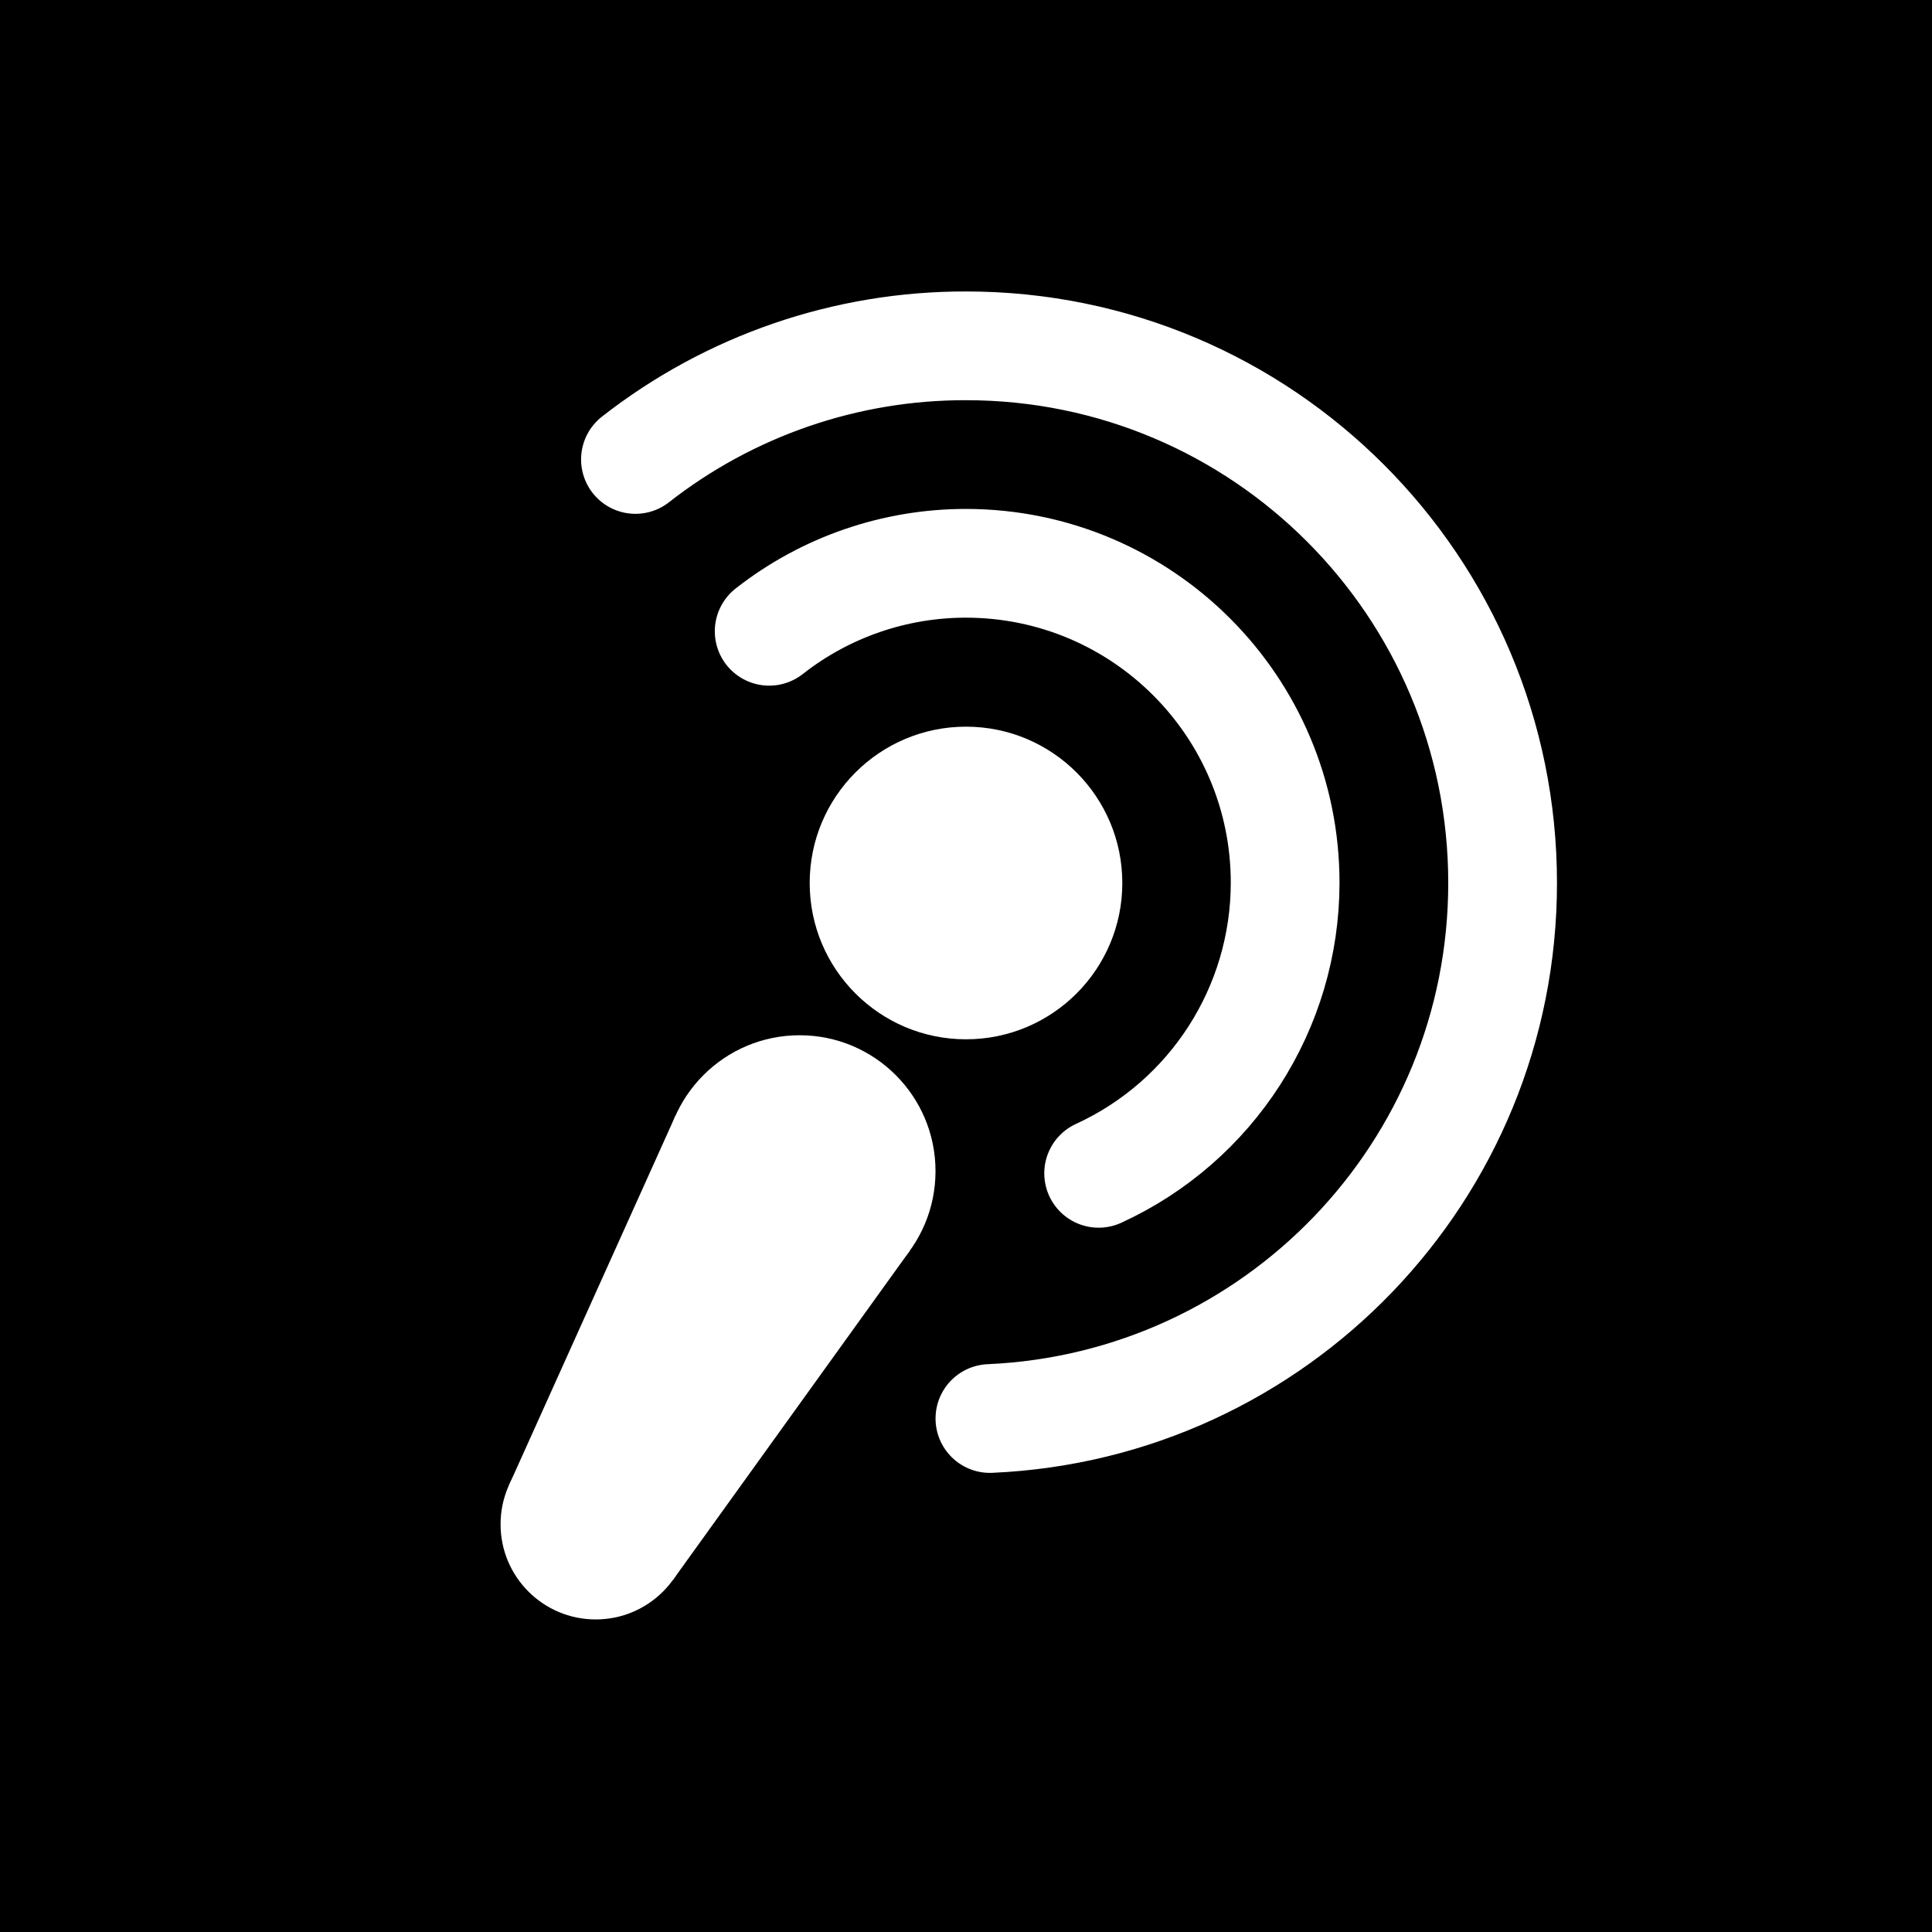
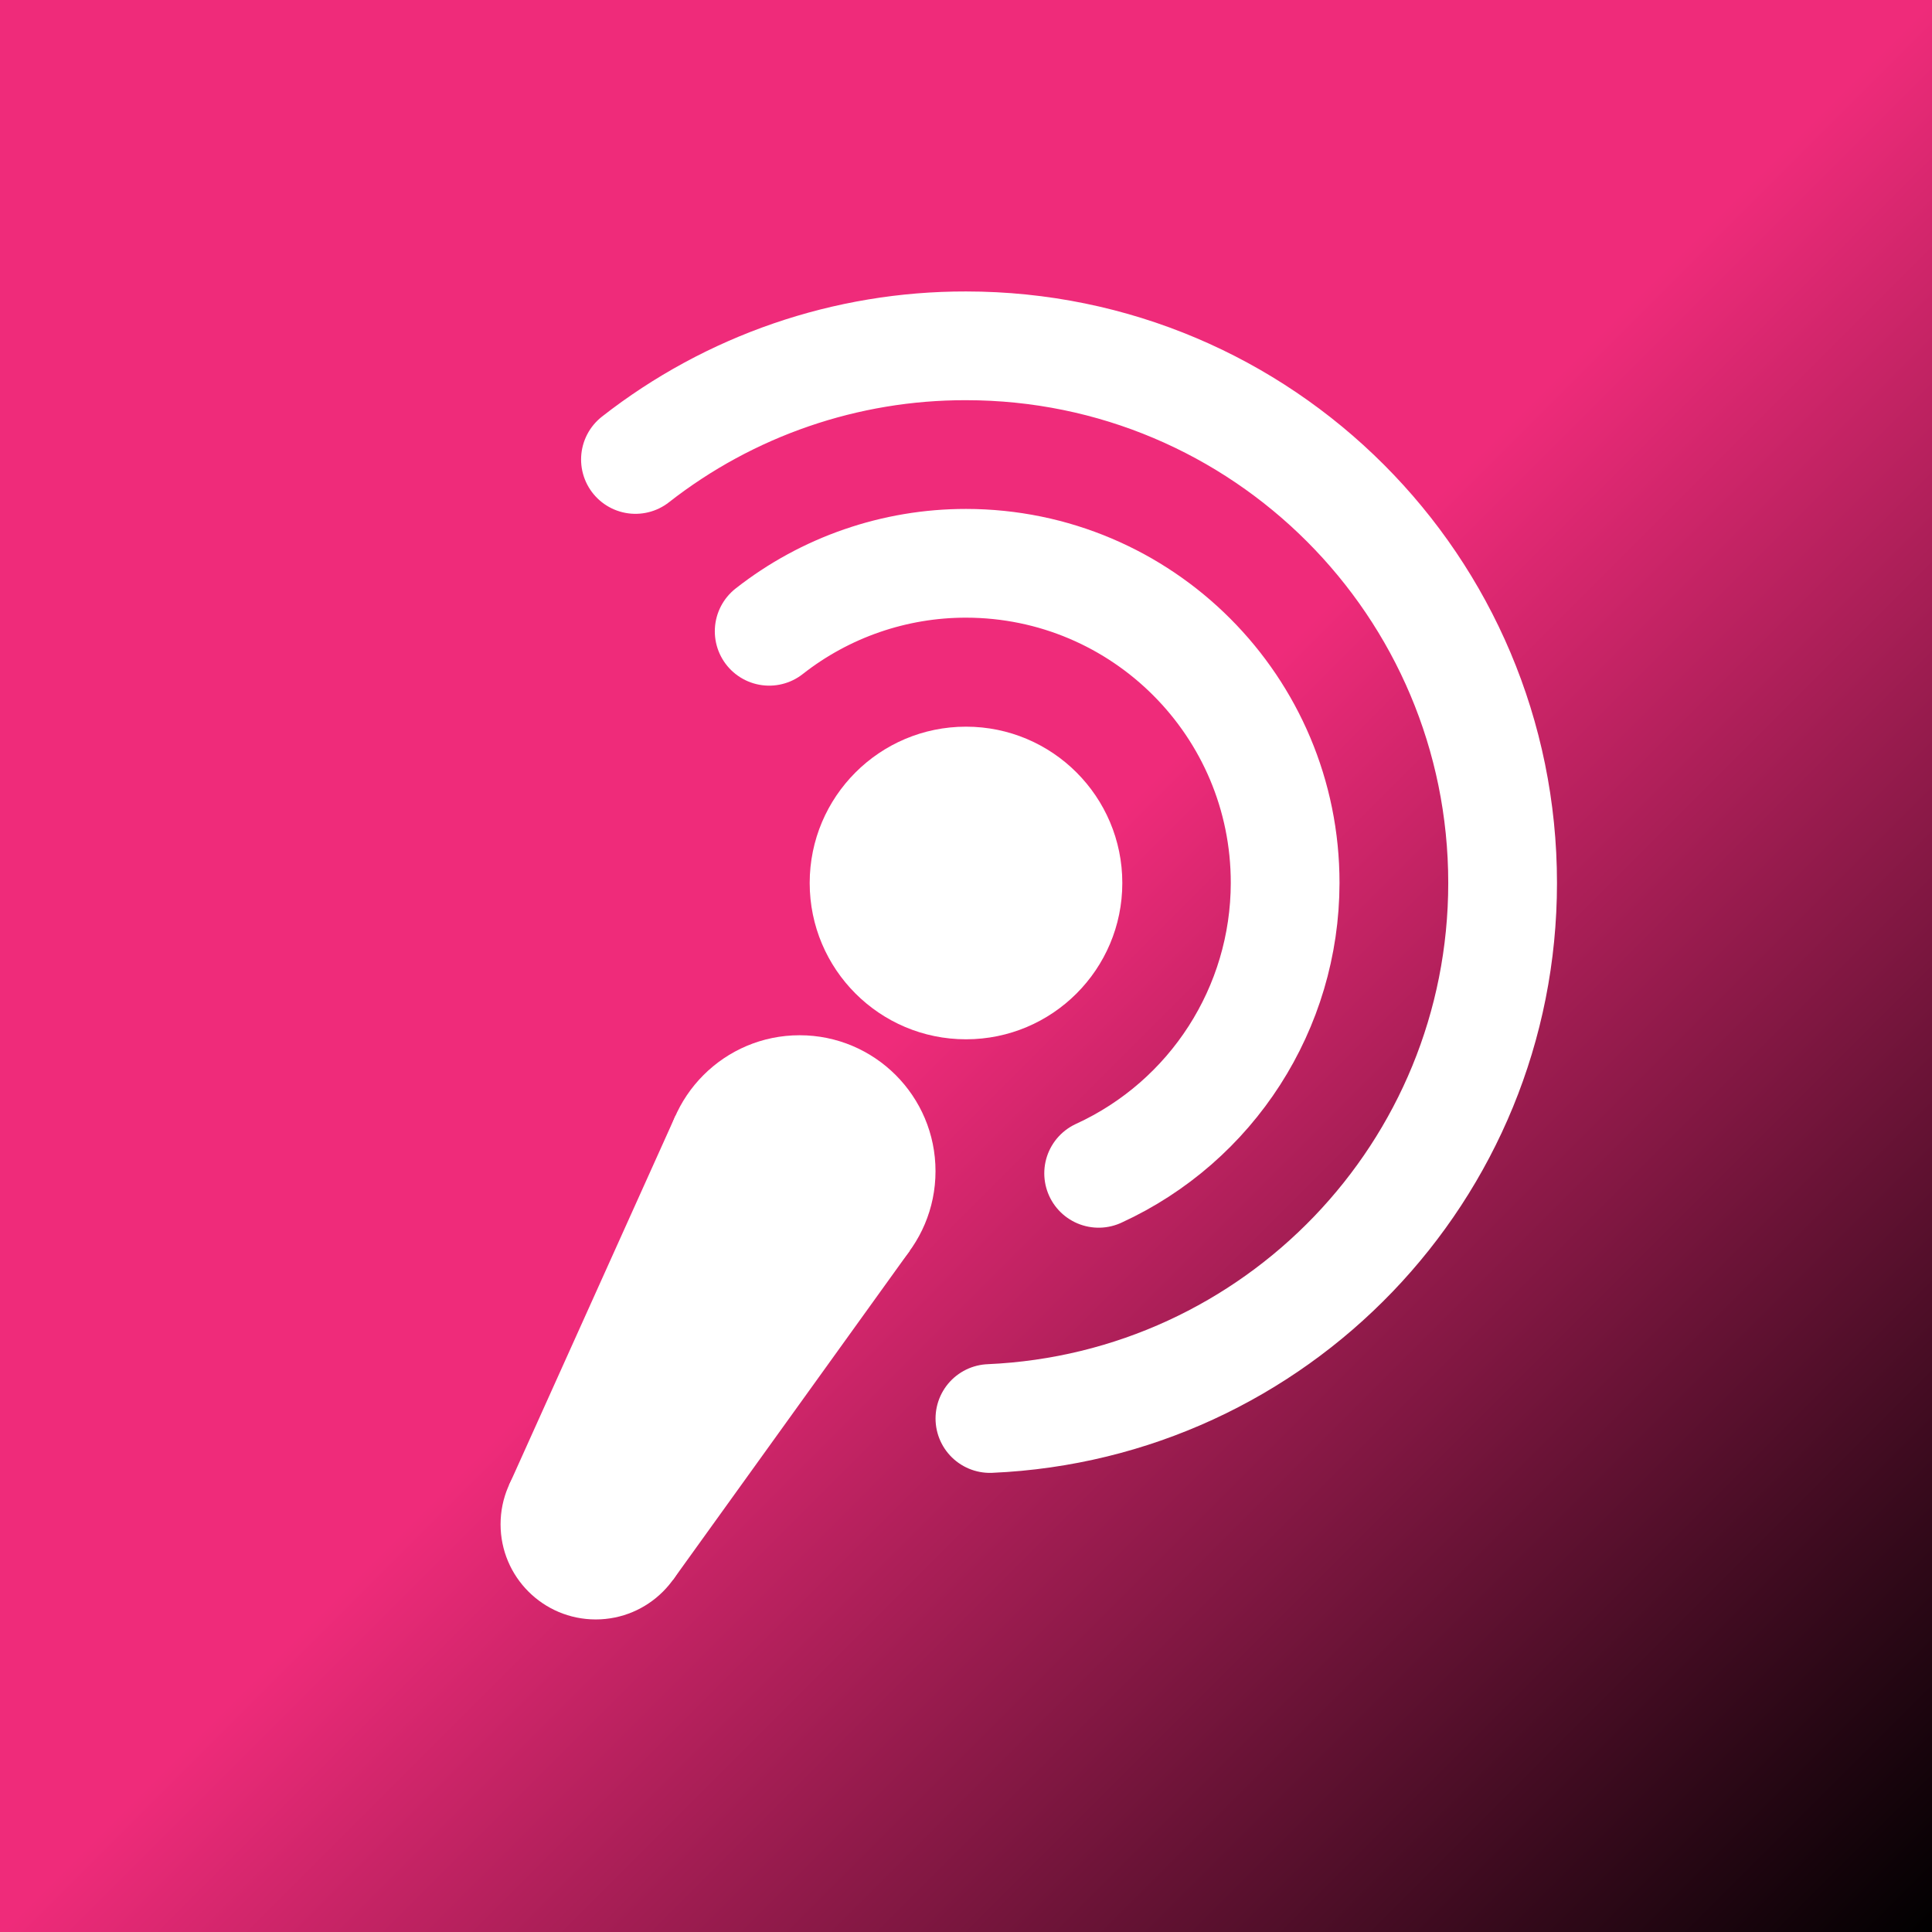
<svg xmlns="http://www.w3.org/2000/svg" fill="none" viewBox="0 0 32 32">
  <defs>
    <linearGradient id="podurama-unmasked__a" x1="0" x2="32" y1="0" y2="32" gradientUnits="userSpaceOnUse">
-       <stop offset=".5" stop-color="color(display-p3 .937 .169 .478)" />
+       <stop offset=".5" stop-color="#EF2B7A" />
      <stop offset="1" stop-color="color(display-p3 .965 .322 .372)" />
    </linearGradient>
  </defs>
  <path fill="url(#podurama-unmasked__a)" d="M0 0h32v32H0z" />
  <circle cx="16" cy="14.625" r="2.589" fill="#fff" />
  <circle cx="13.244" cy="19.398" r="2.251" fill="#fff" />
  <circle cx="9.867" cy="25.247" r="1.576" fill="#fff" />
  <path fill="#fff" d="m11.146 26.169 3.924-5.454-3.88-2.24-2.76 6.126 2.716 1.568Z" />
  <path stroke="#fff" stroke-linecap="round" stroke-width="1.801" d="M10.525 7.61A8.854 8.854 0 0 1 16 5.728c4.908 0 8.888 3.98 8.888 8.897 0 4.773-3.764 8.663-8.492 8.87" />
  <path stroke="#fff" stroke-linecap="round" stroke-width="1.801" d="M12.74 10.456A5.274 5.274 0 0 1 16 9.33a5.29 5.29 0 0 1 5.286 5.295 5.297 5.297 0 0 1-3.089 4.809" />
</svg>
